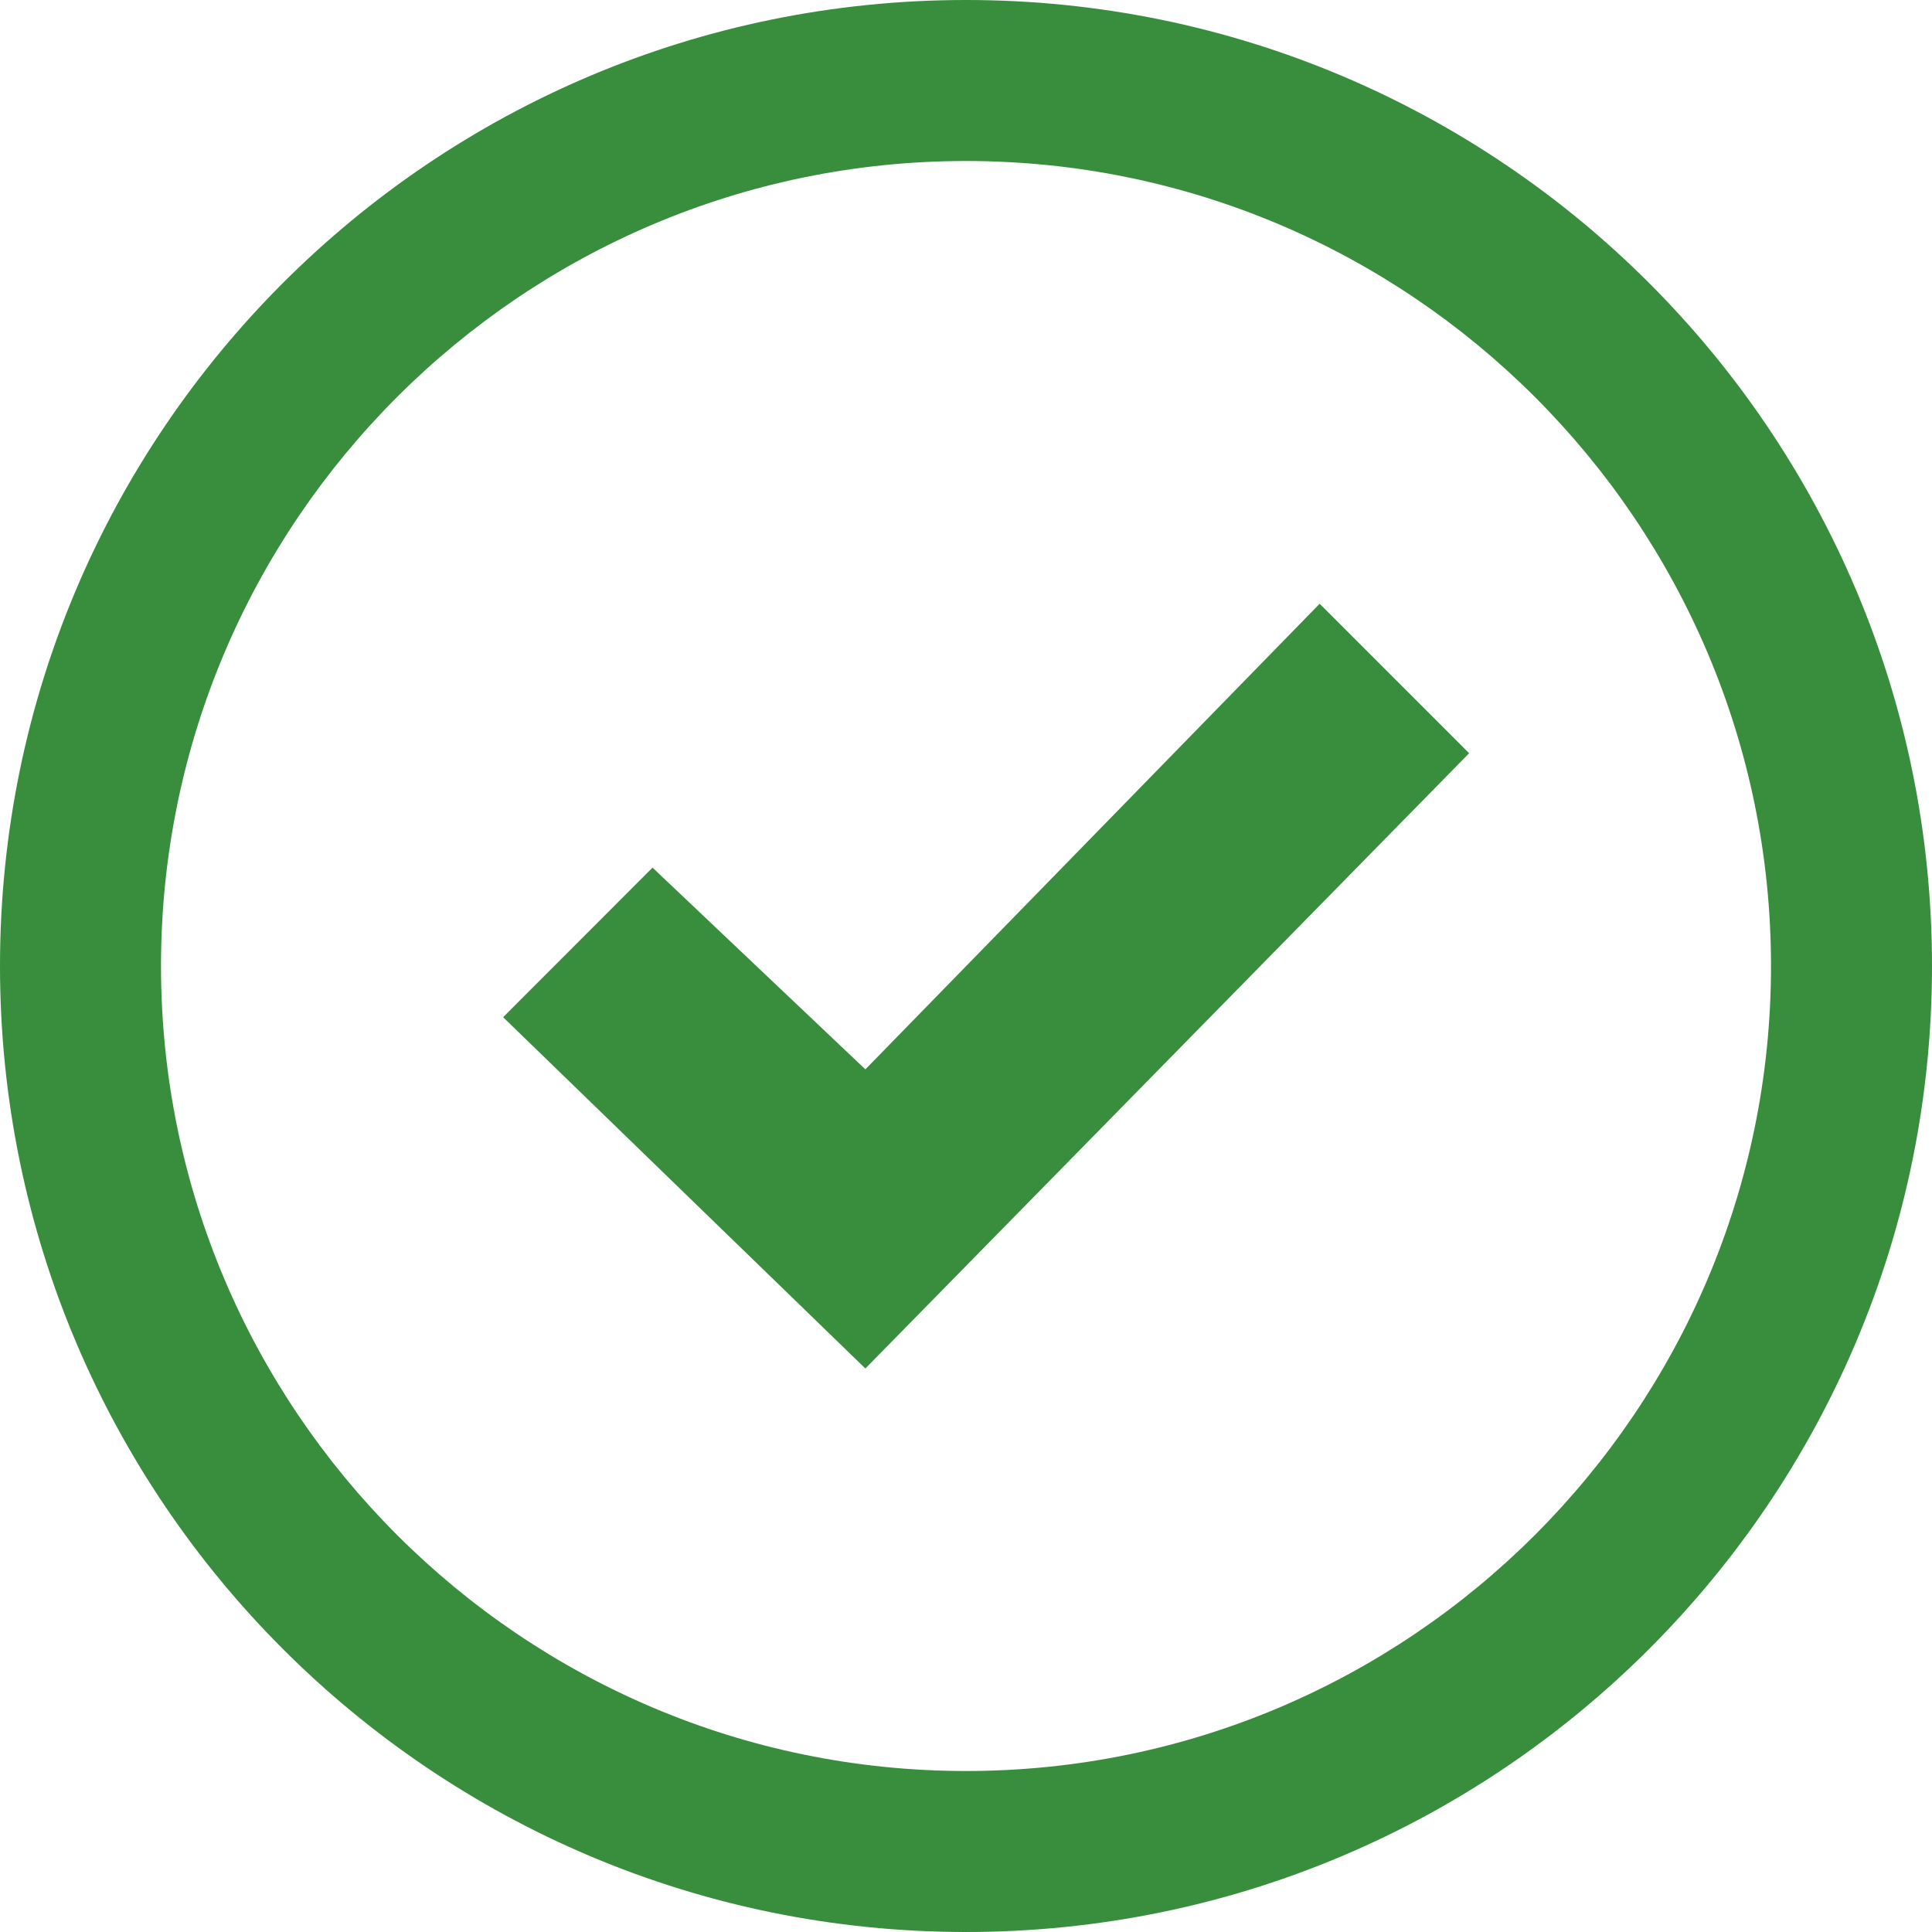
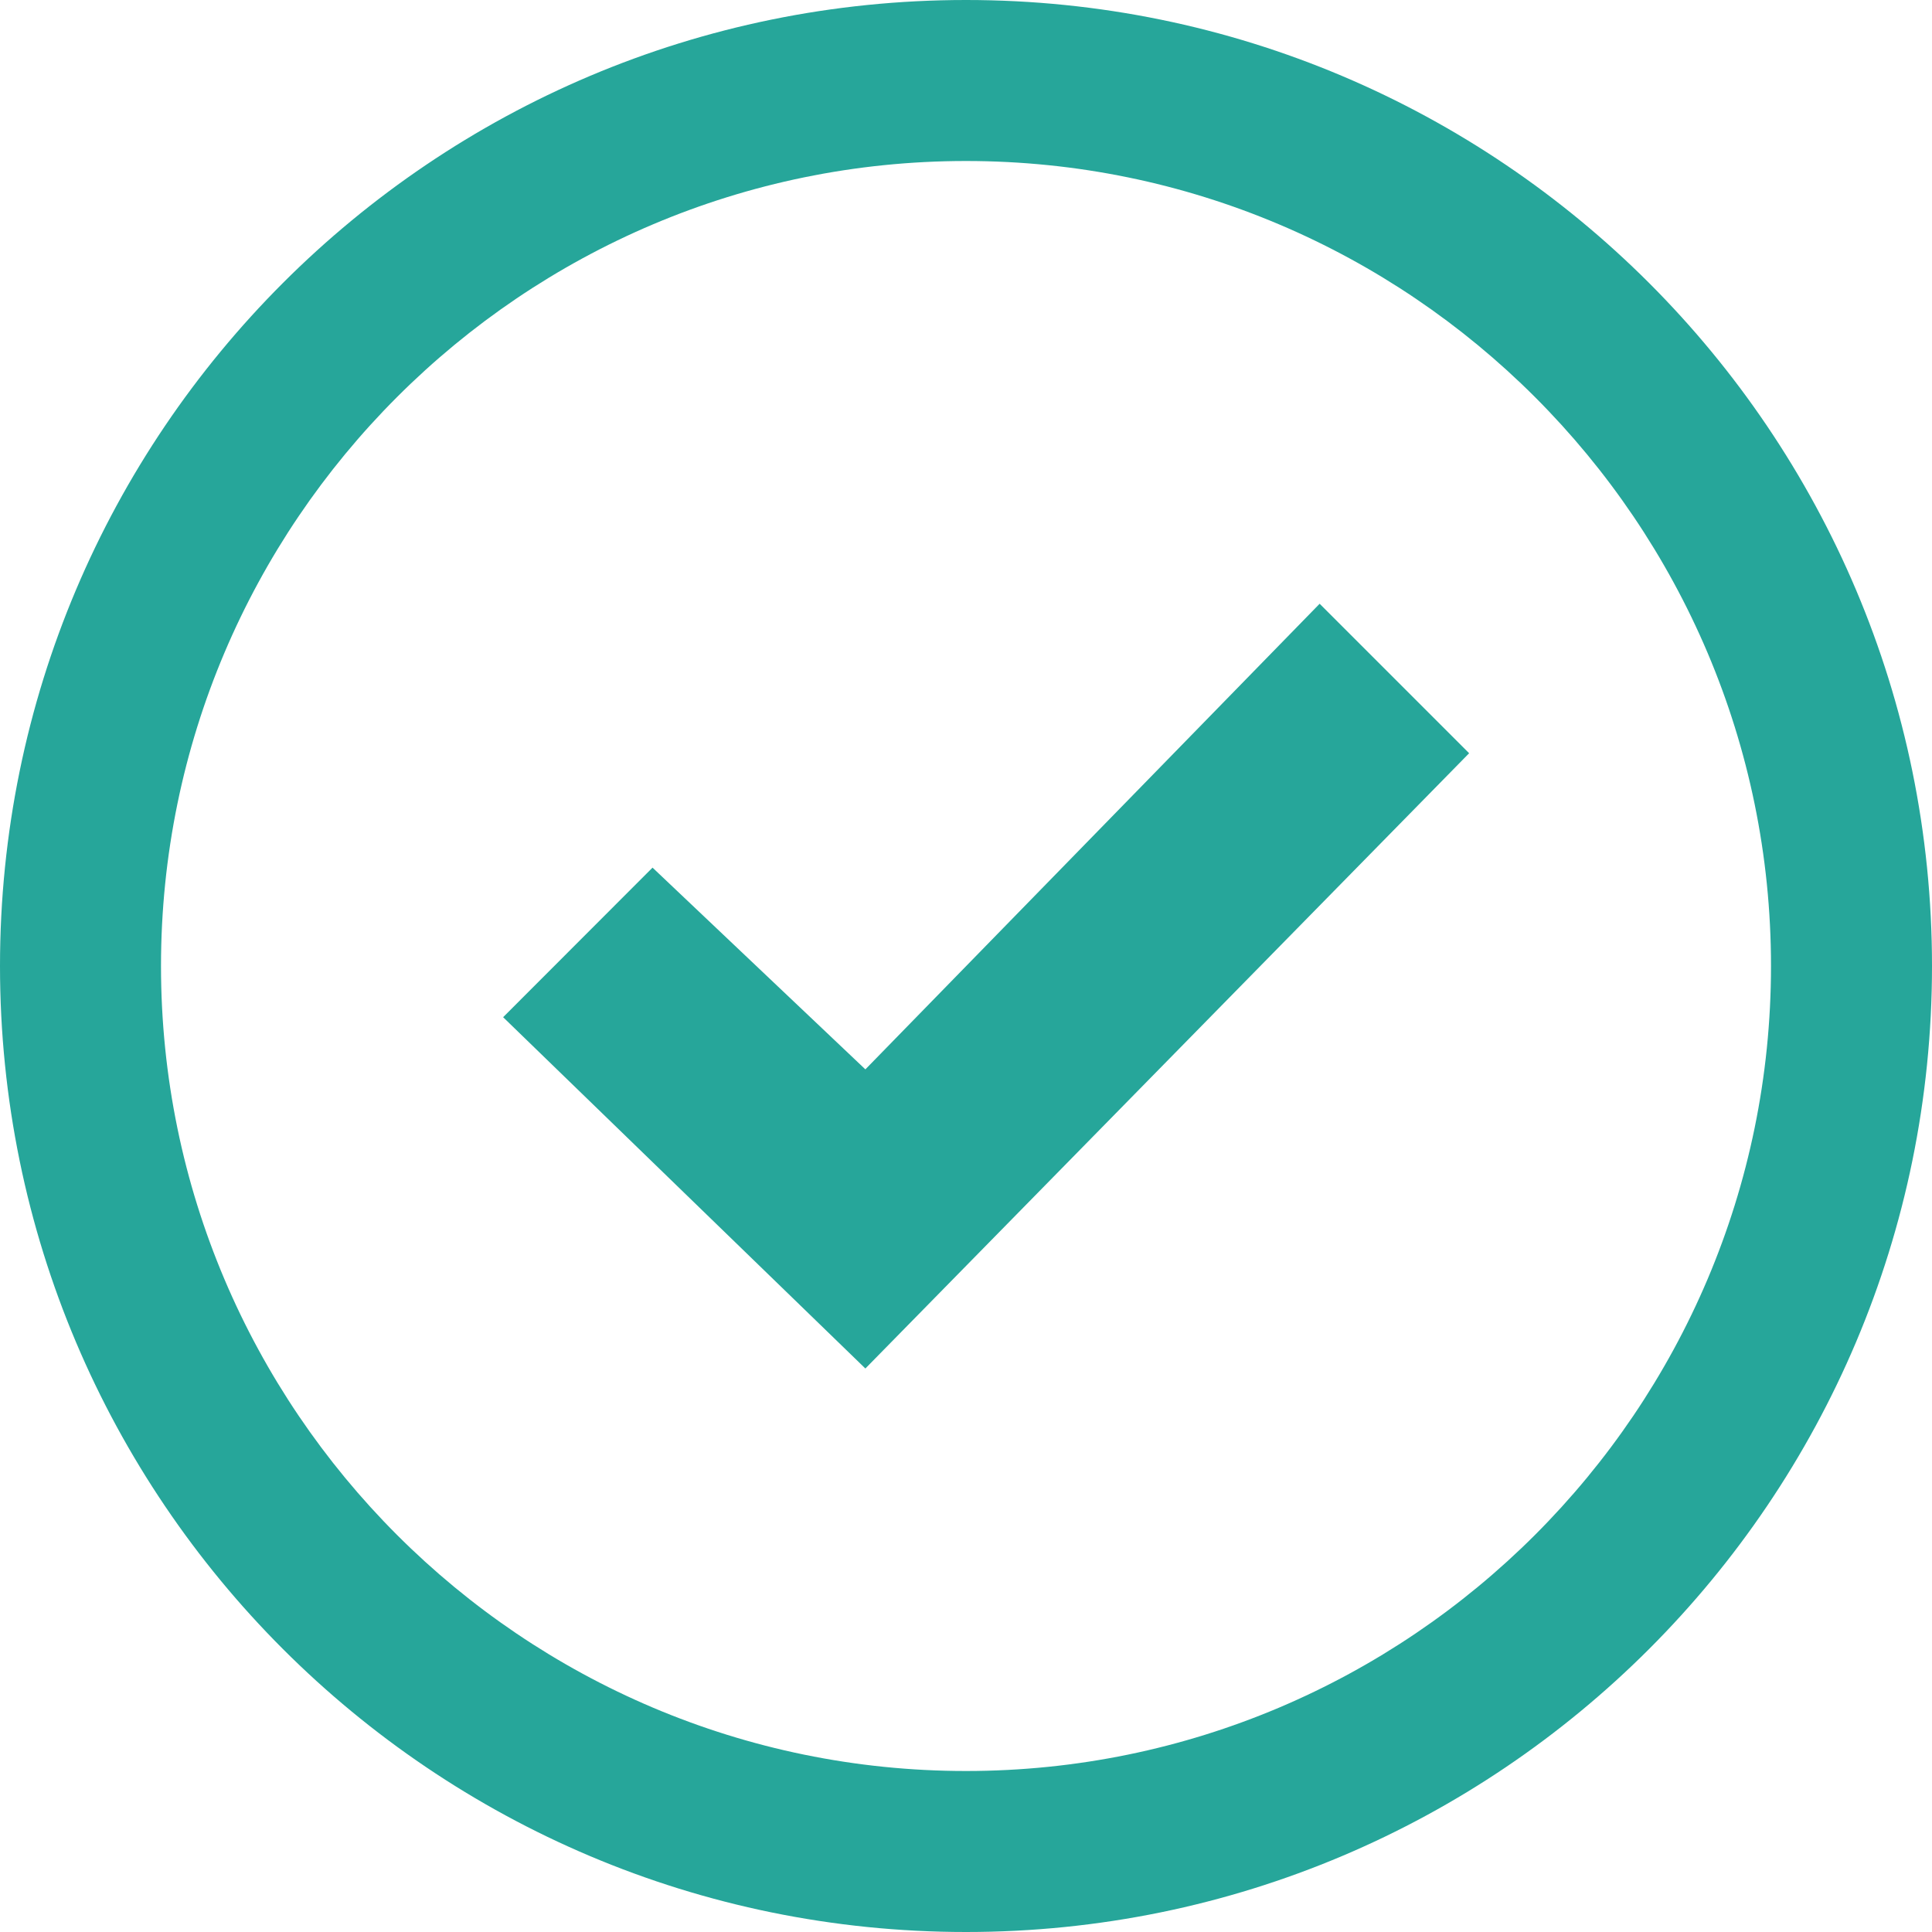
<svg xmlns="http://www.w3.org/2000/svg" width="24" height="24" viewBox="0 0 24 24">
-   <path fill="#388E3C" d="M12 2c5.514 0 10 4.486 10 10s-4.486 10-10 10-10-4.486-10-10 4.486-10 10-10zm0-2c-6.627 0-12 5.373-12 12s5.373 12 12 12 12-5.373 12-12-5.373-12-12-12zm4.393 7.5l-5.643 5.784-2.644-2.506-1.856 1.858 4.5 4.364 7.5-7.643-1.857-1.857z" />
+   <path fill="#26A69A" d="M12 2c5.514 0 10 4.486 10 10s-4.486 10-10 10-10-4.486-10-10 4.486-10 10-10zm0-2c-6.627 0-12 5.373-12 12s5.373 12 12 12 12-5.373 12-12-5.373-12-12-12zm4.393 7.5l-5.643 5.784-2.644-2.506-1.856 1.858 4.5 4.364 7.5-7.643-1.857-1.857z" />
</svg>
